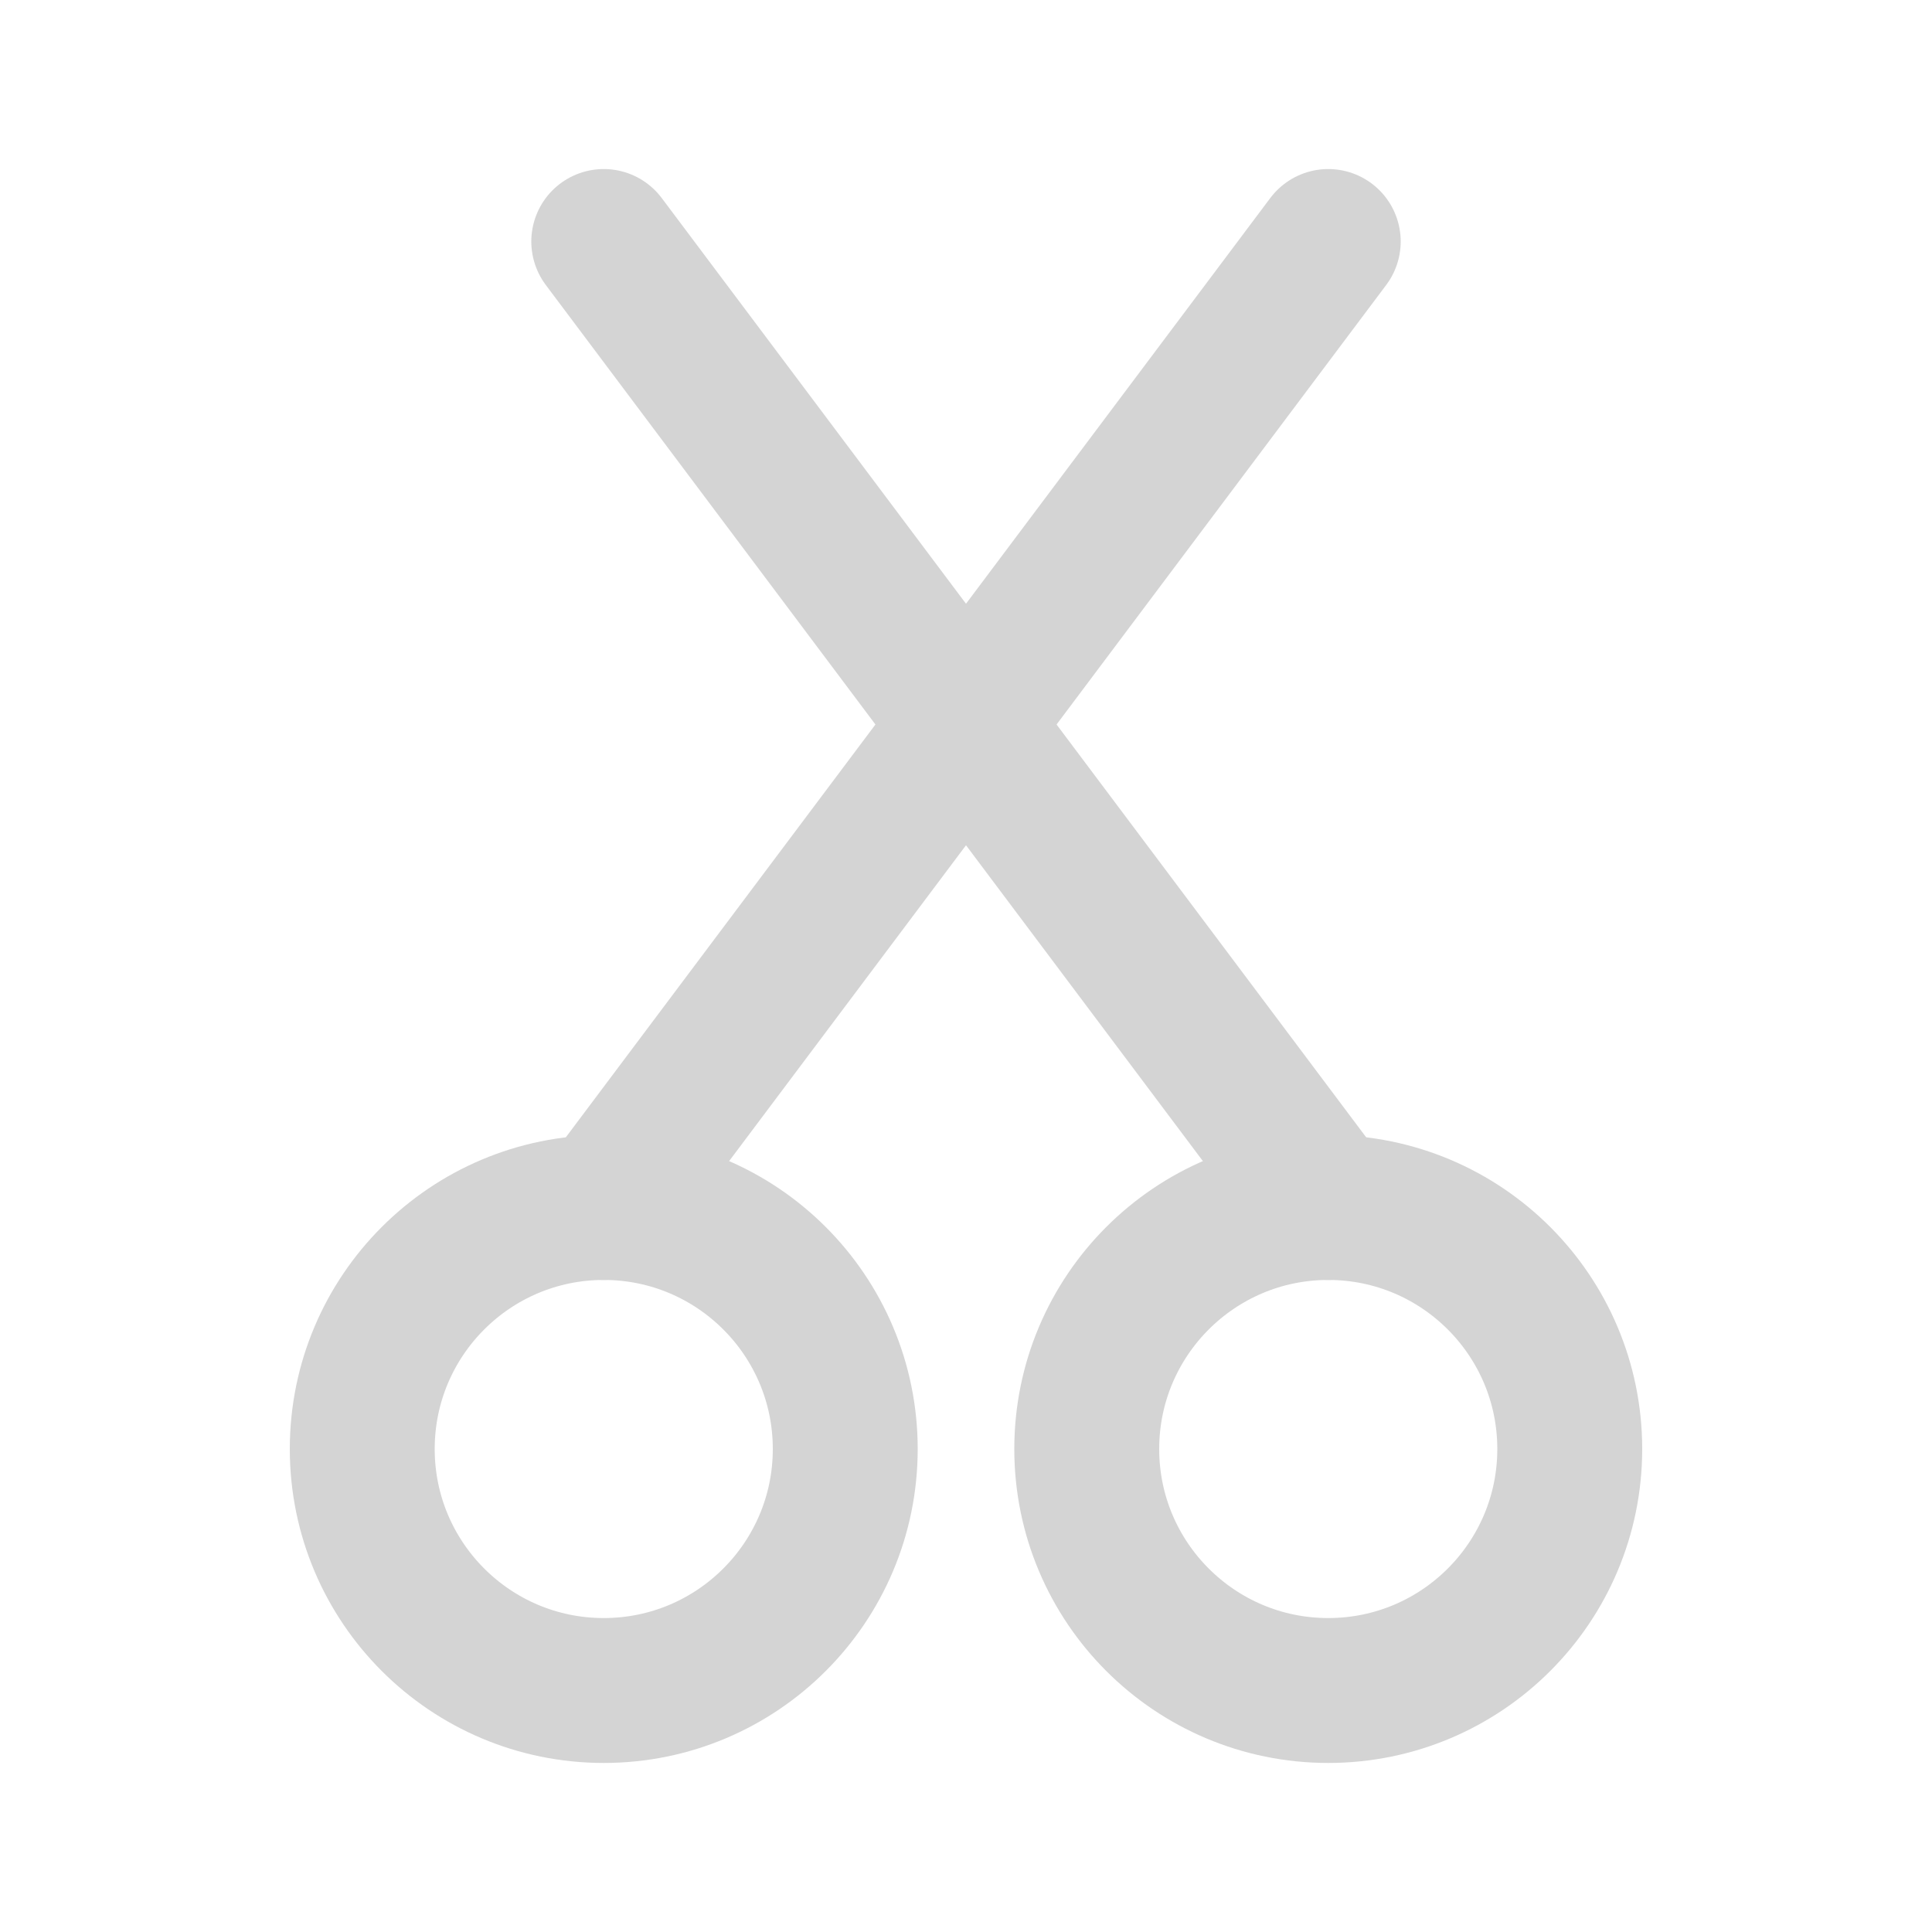
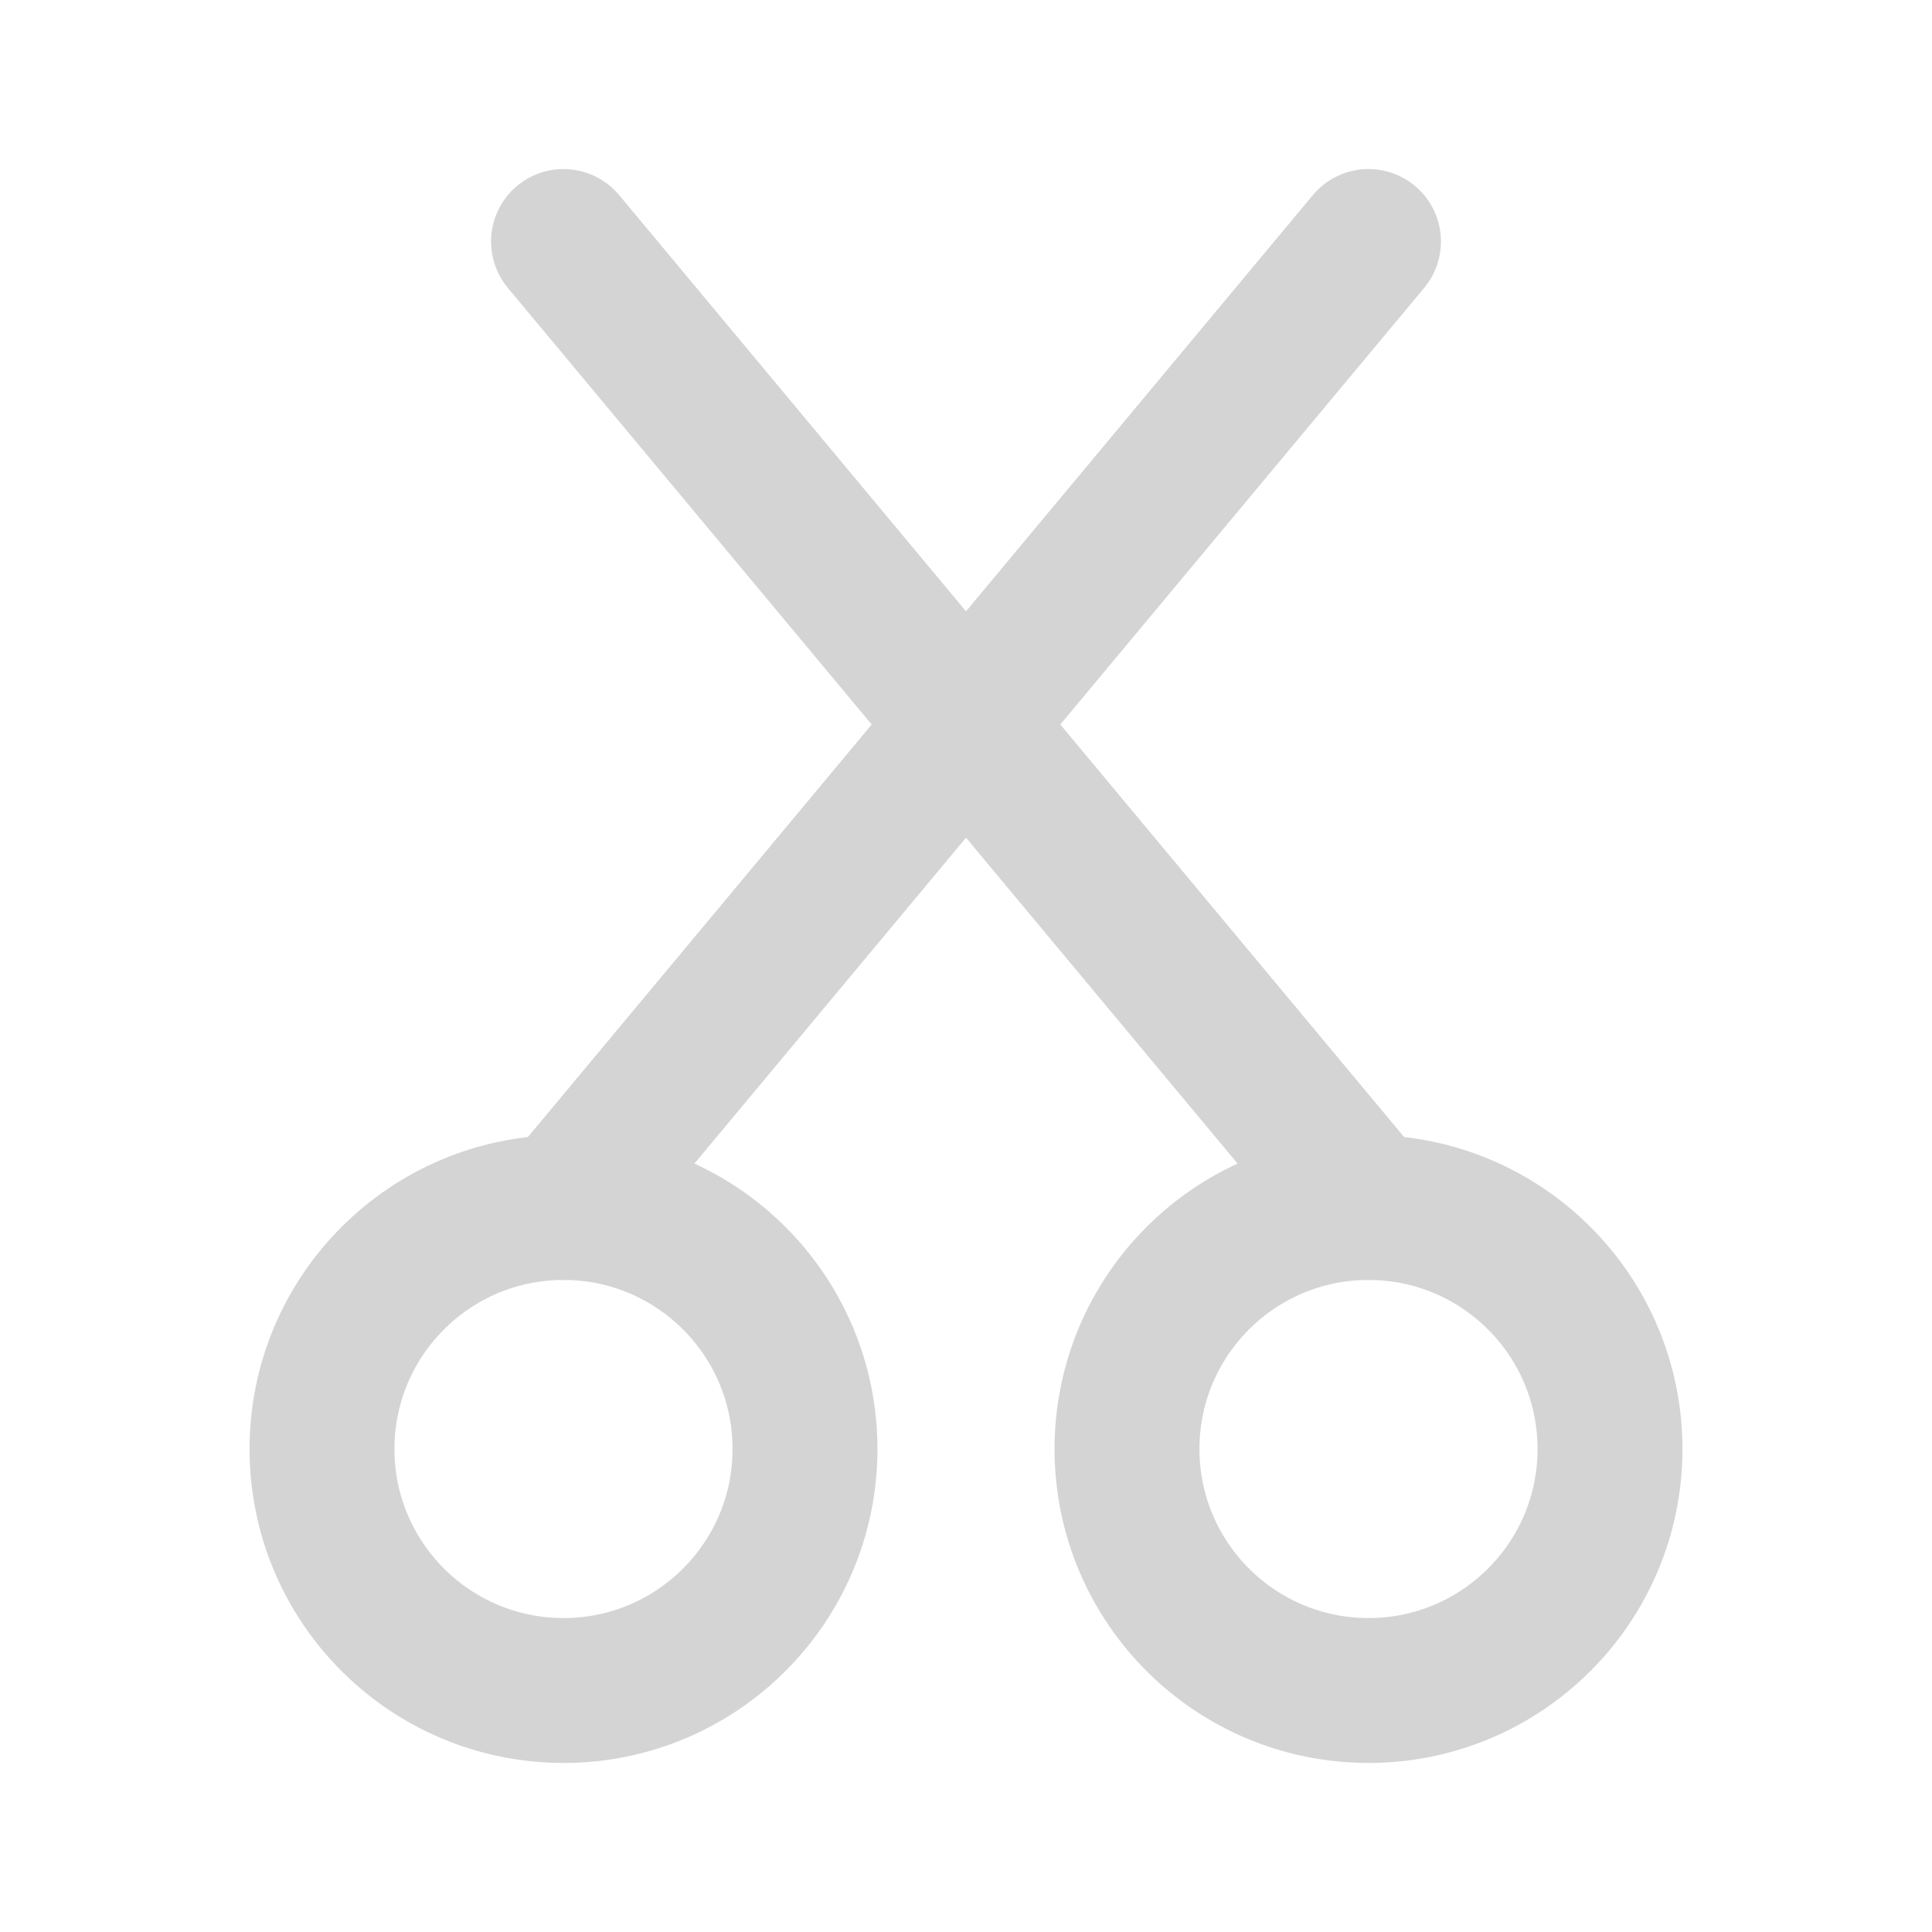
- <svg xmlns="http://www.w3.org/2000/svg" viewBox="0 0 16 16" width="16" height="16">
-   <circle cx="5" cy="12" r="2" fill="none" stroke="#d4d4d4" stroke-width="1.2" />
-   <circle cx="11" cy="12" r="2" fill="none" stroke="#d4d4d4" stroke-width="1.2" />
-   <line x1="5" y1="10" x2="11" y2="2" stroke="#d4d4d4" stroke-width="1.2" stroke-linecap="round" />
-   <line x1="11" y1="10" x2="5" y2="2" stroke="#d4d4d4" stroke-width="1.2" stroke-linecap="round" />
+ <svg xmlns="http://www.w3.org/2000/svg" viewBox="0 0 24 24" width="24" height="24">
+   <circle cx="7" cy="18" r="3" fill="none" stroke="#d4d4d4" stroke-width="1.8" />
+   <circle cx="17" cy="18" r="3" fill="none" stroke="#d4d4d4" stroke-width="1.8" />
+   <line x1="7" y1="15" x2="17" y2="3" stroke="#d4d4d4" stroke-width="1.8" stroke-linecap="round" />
+   <line x1="17" y1="15" x2="7" y2="3" stroke="#d4d4d4" stroke-width="1.8" stroke-linecap="round" />
</svg>
